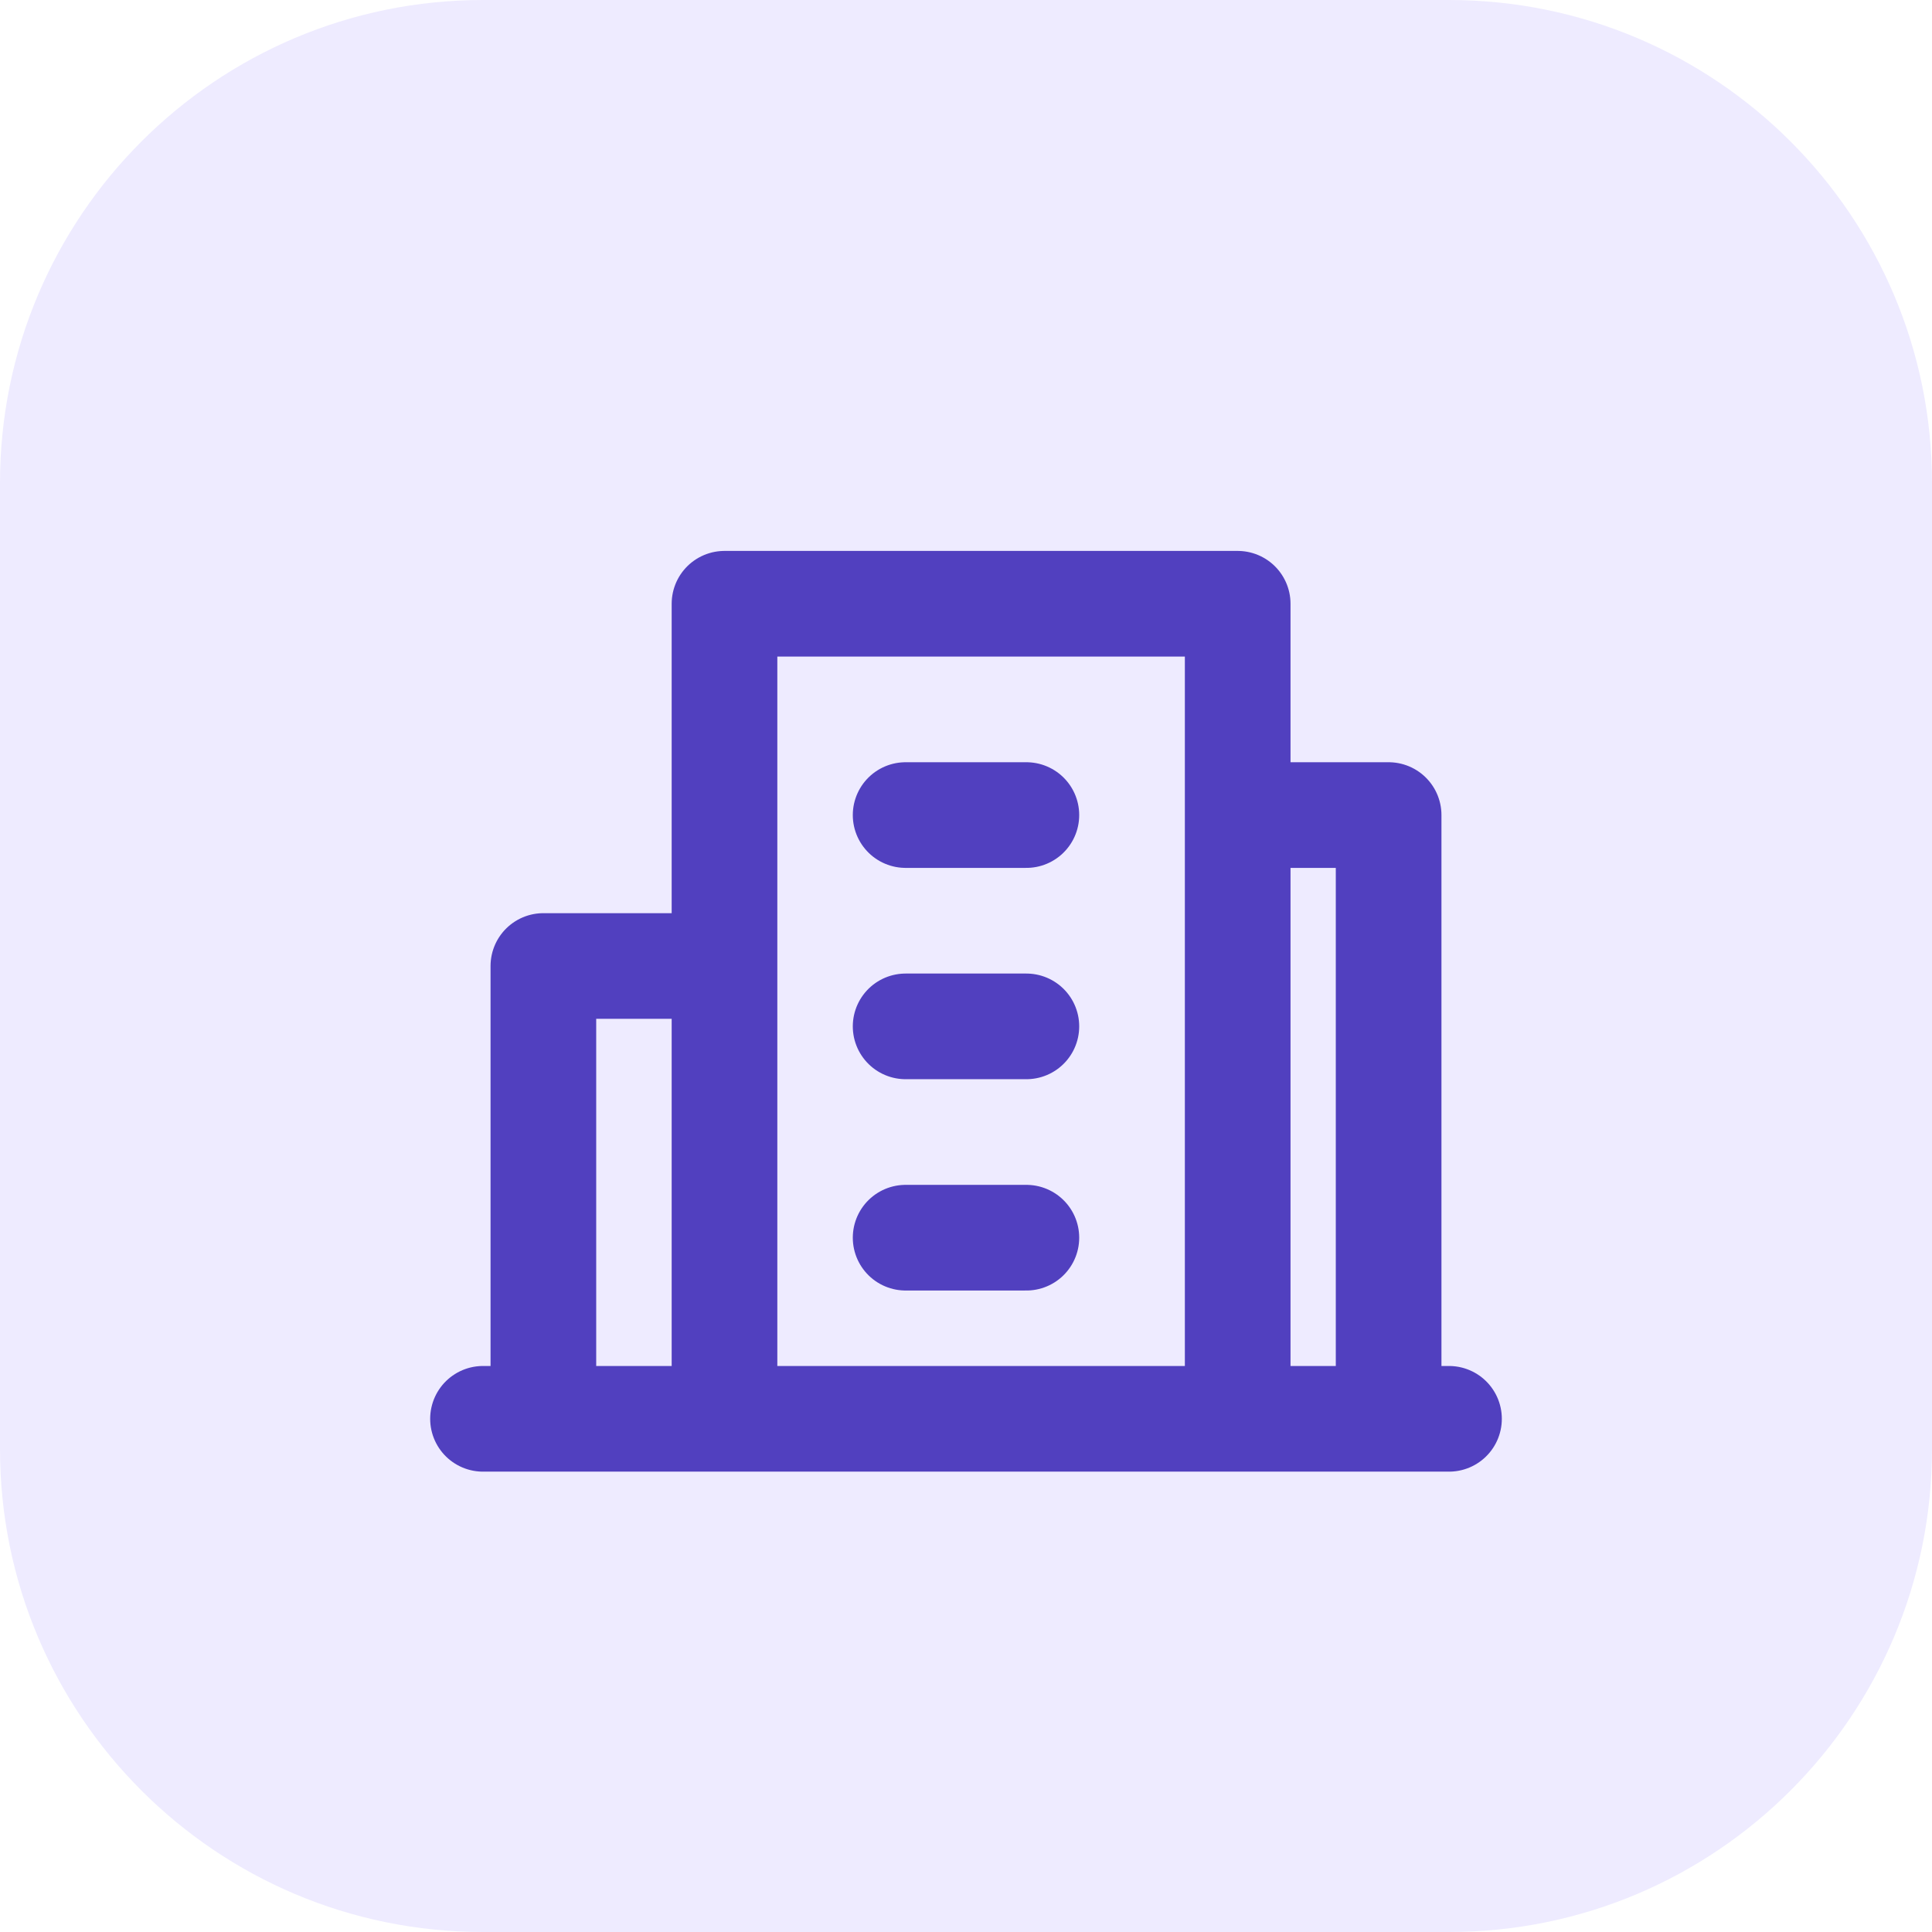
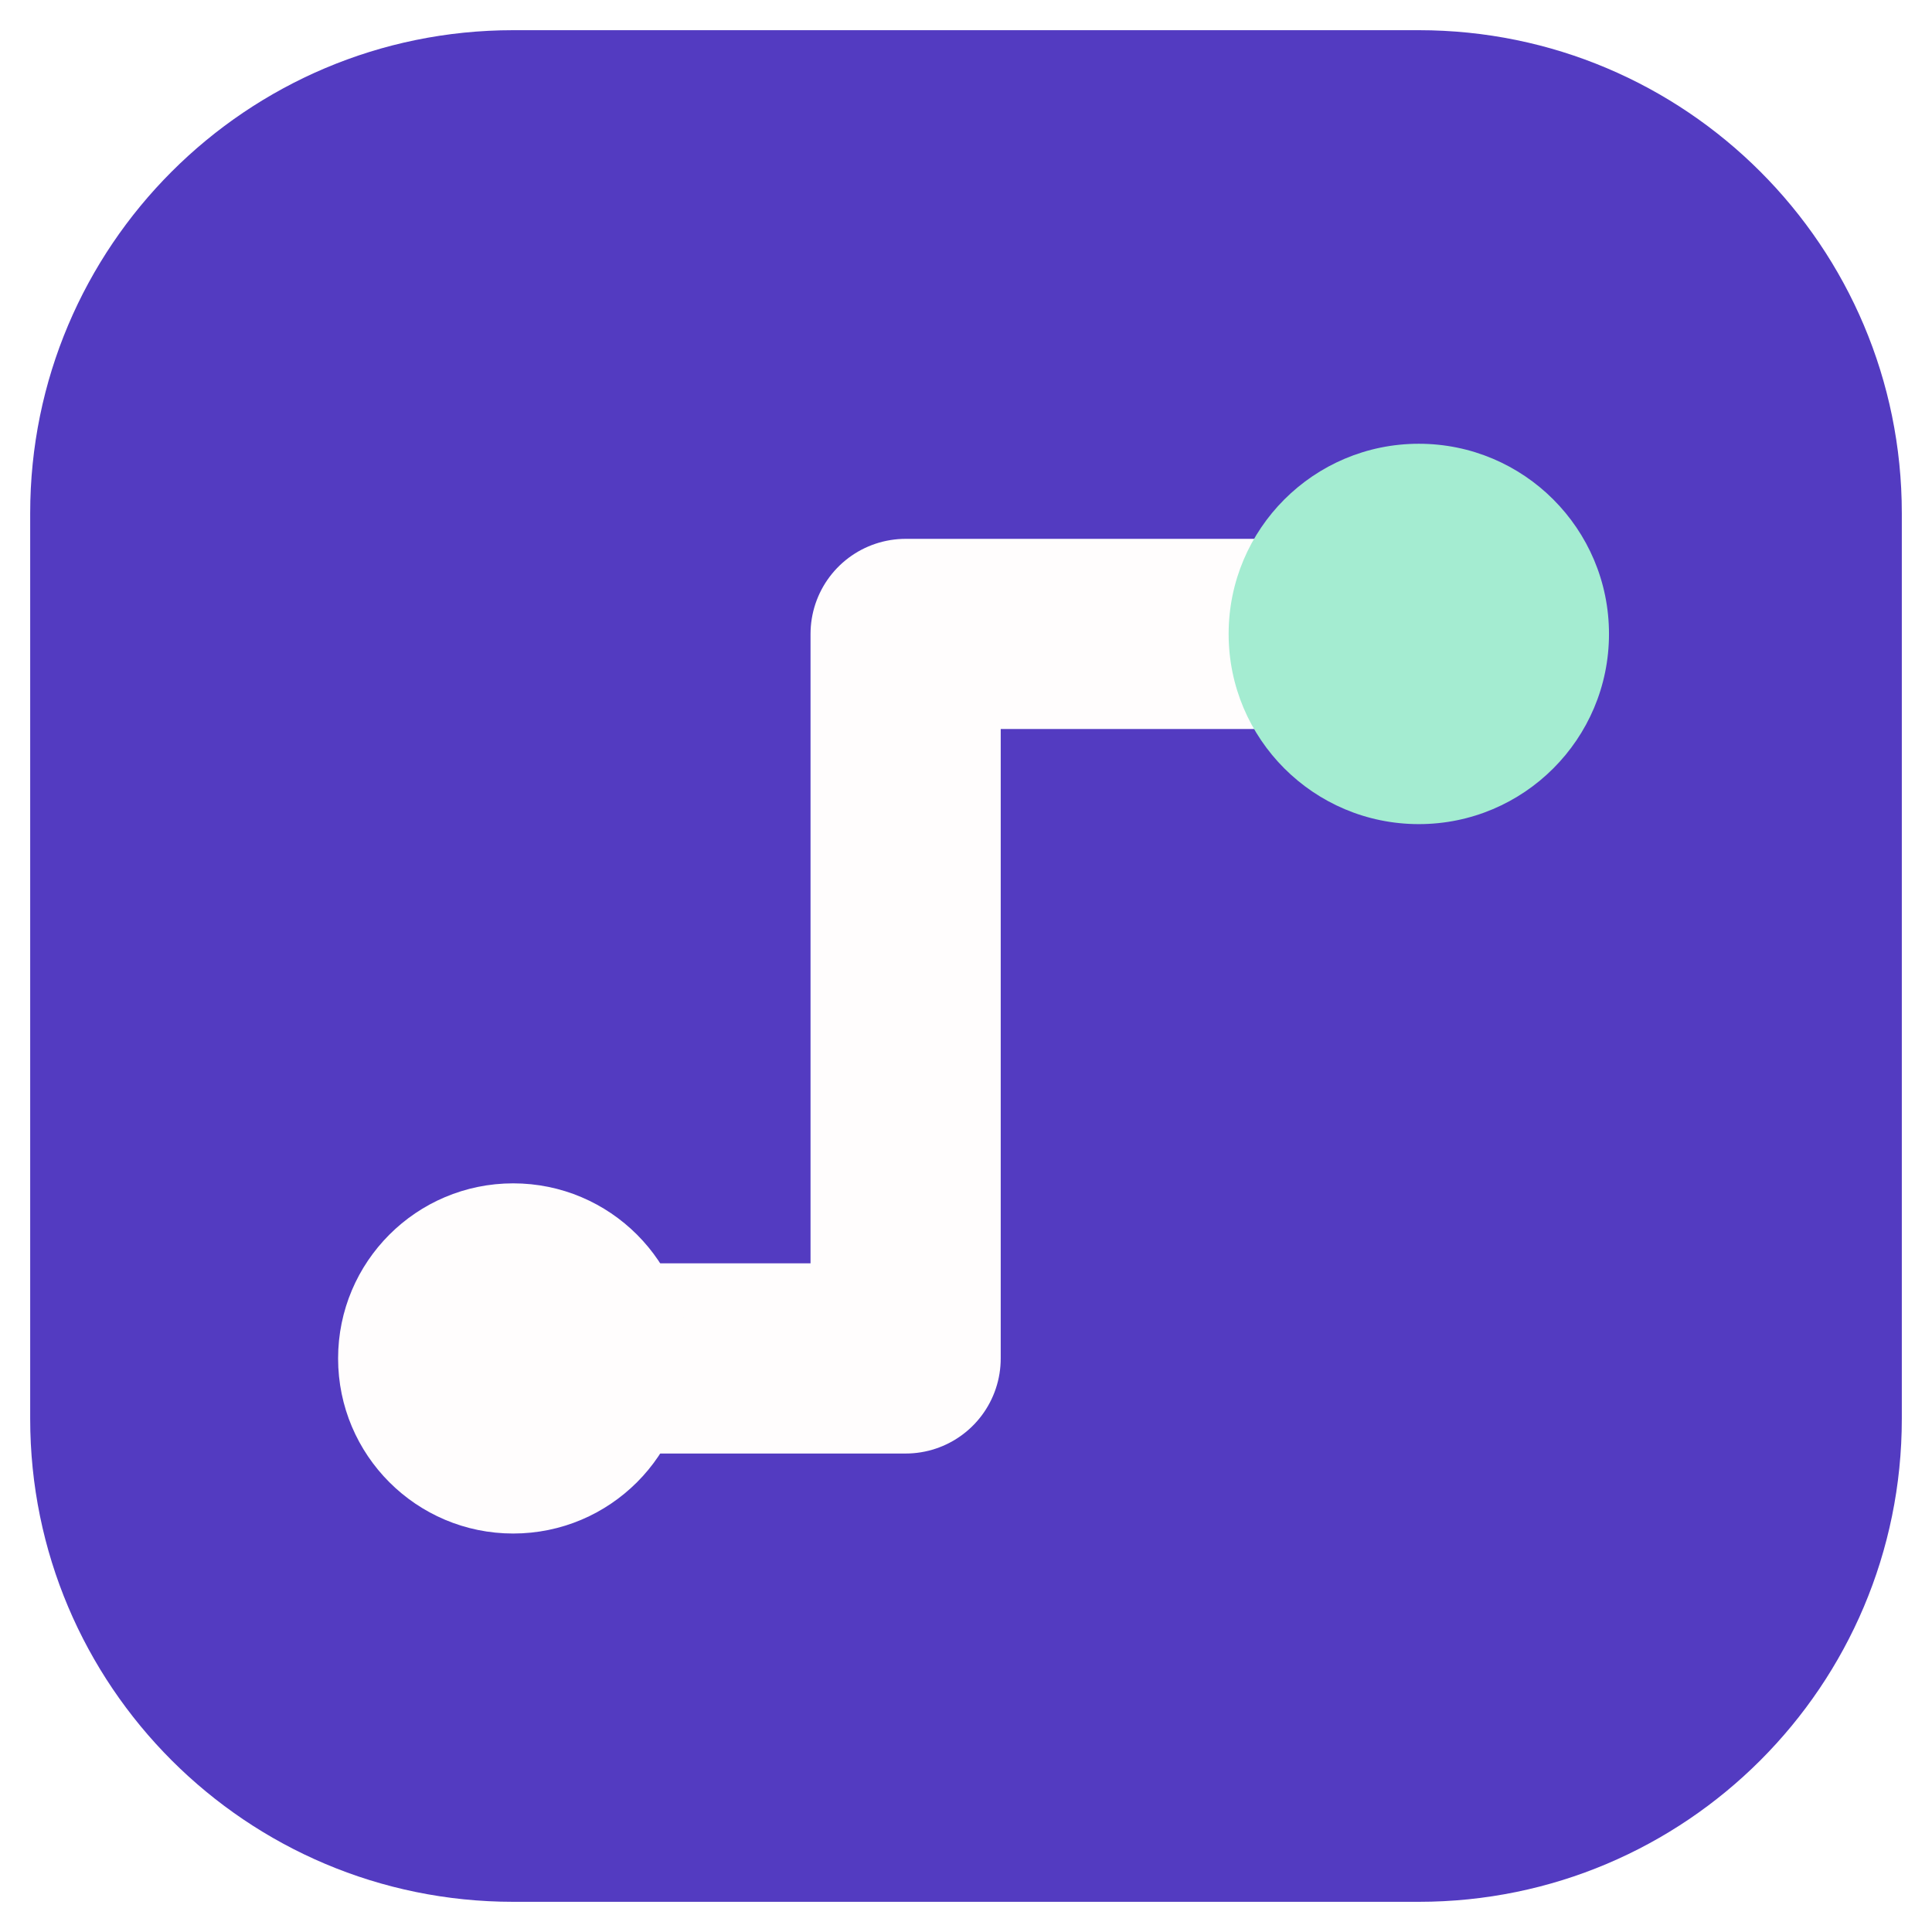
<svg xmlns="http://www.w3.org/2000/svg" width="64" height="64" viewBox="0 0 64 64">
-   <rect width="64" height="64" rx="16" fill="#eeebff" />
-   <g fill="none" stroke="#5140bf" stroke-width="3.5" stroke-linecap="round" stroke-linejoin="round">
-     <path d="M24 47V20h17v27M18 47V32h6m17-5h5v20M16 47h32M30 27h4m-4 7h4m-4 7h4" />
-   </g>
+   <rect x="1" y="1" width="62" height="62" rx="16" fill="#533bc1" />
+   <path d="M17 45h13V21h17" fill="none" stroke="#fffdfd" stroke-width="6.3" stroke-linecap="round" stroke-linejoin="round" />
+   <circle cx="17" cy="45" r="5.8" fill="#fffdfd" />
+   <circle cx="47" cy="21" r="6.3" fill="#a4ecd1" />
</svg>
